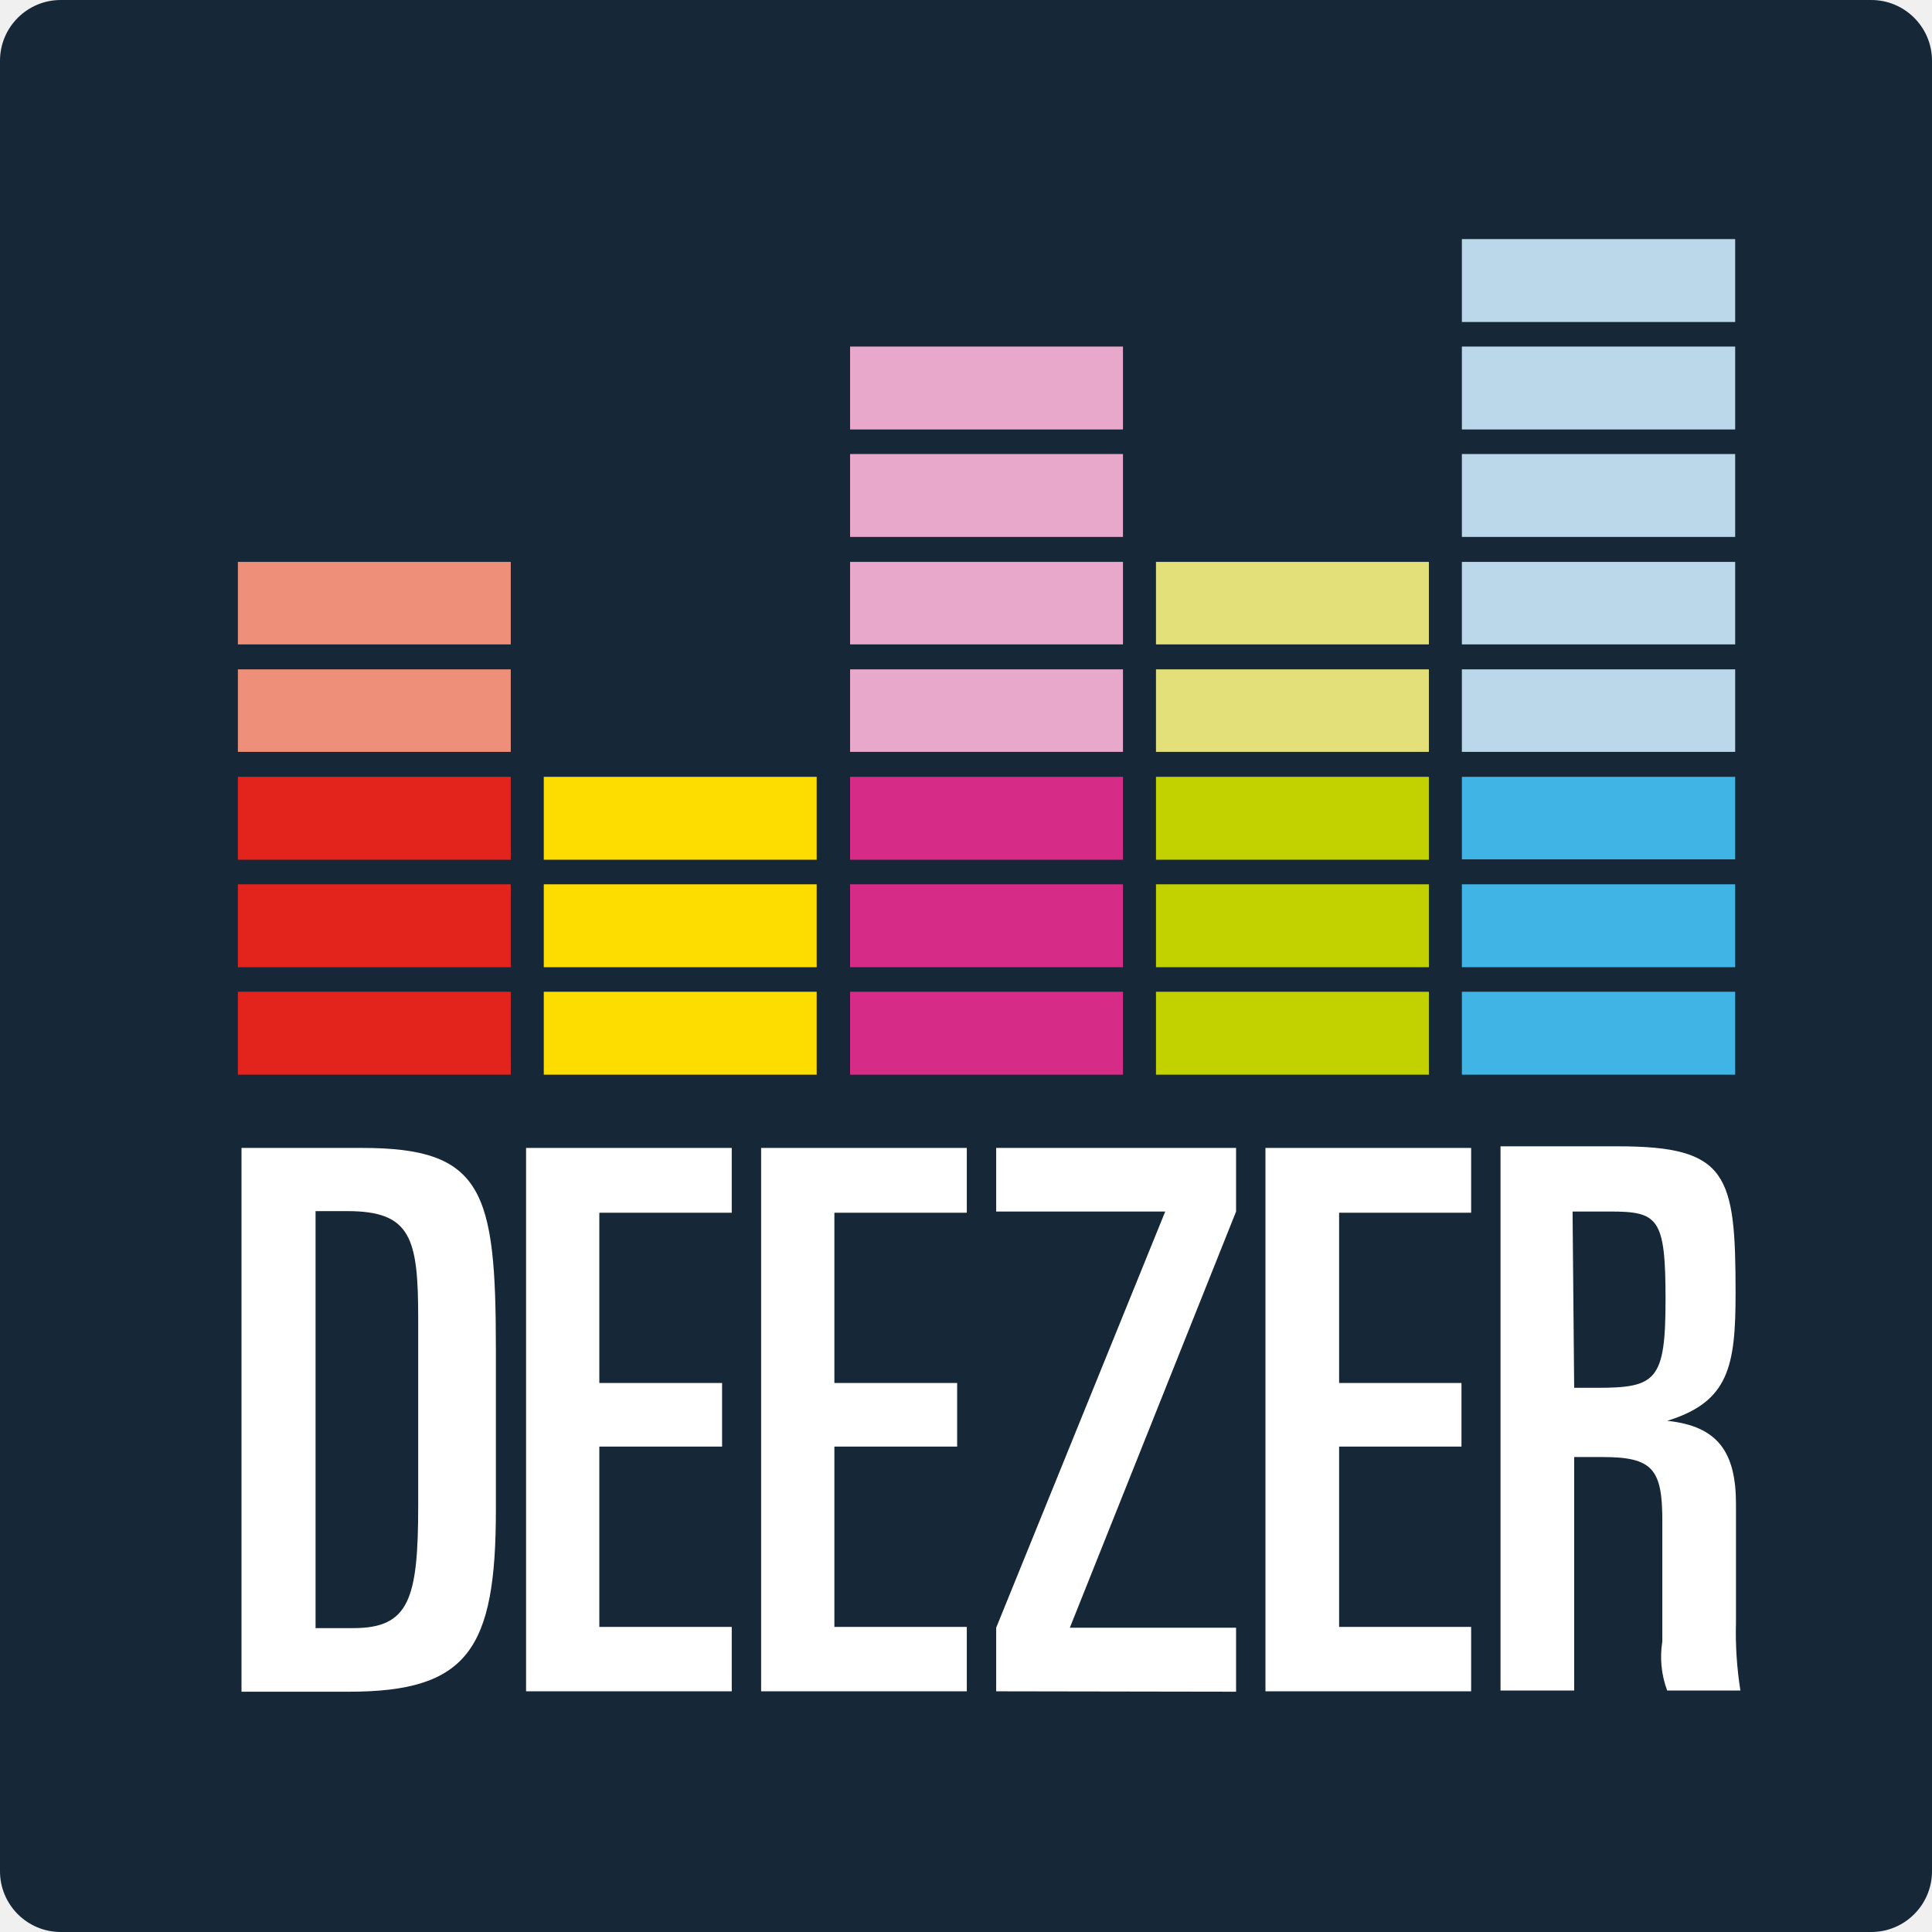
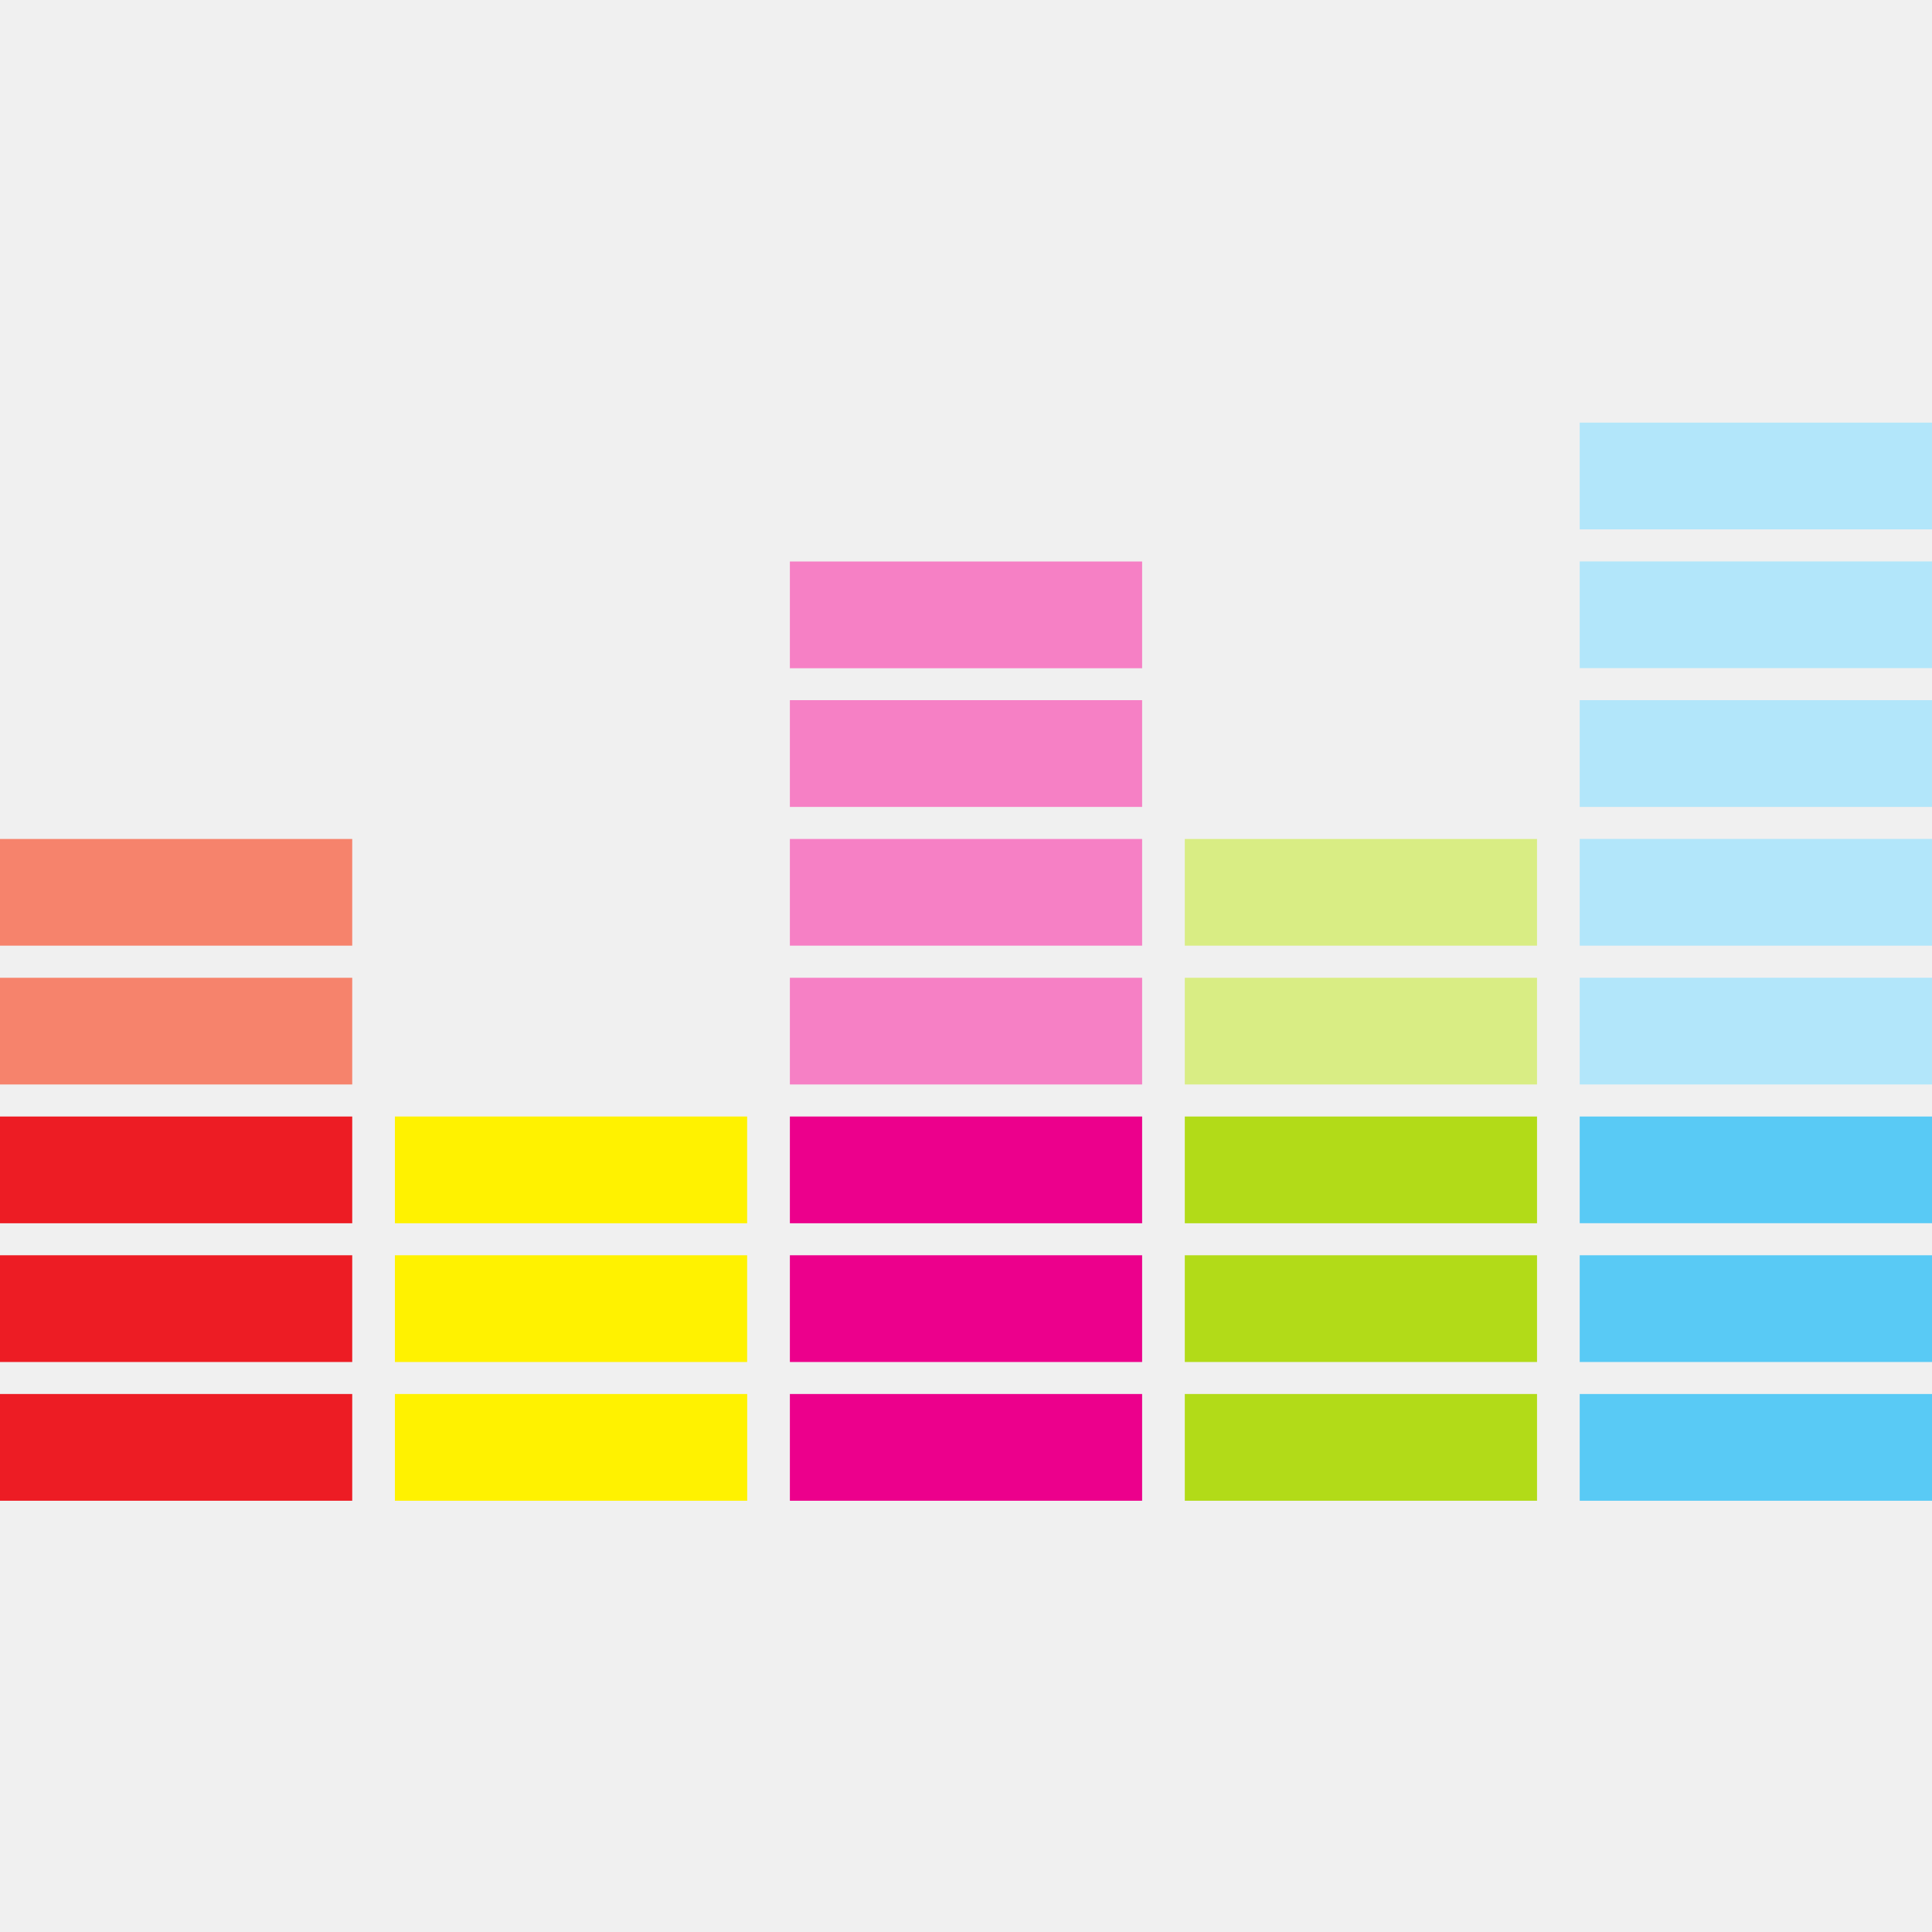
- <svg xmlns="http://www.w3.org/2000/svg" id="Layer_1" data-name="Layer 1" viewBox="0 0 48 48">
-   <defs>
-     <style>.cls-1{fill:#162737;}.cls-2{fill:#e2241d;}.cls-3{fill:#ee8f7a;}.cls-4{fill:#fddc00;}.cls-5{fill:#d62c87;}.cls-6{fill:#e7a8cb;}.cls-7{fill:#c2d100;}.cls-8{fill:#e3e07a;}.cls-9{fill:#40b4e5;}.cls-10{fill:#bad8e9;}.cls-11{fill:#fff;}</style>
-   </defs>
-   <g id="icons_marques_services-en-ligne_deezer" data-name="icons/marques/services-en-ligne/deezer">
-     <rect id="Rectangle" class="cls-1" width="48" height="48" rx="1.51" ry="1.51" />
-     <g id="Group-4">
-       <g id="Group-46">
-         <polygon id="Fill-1" class="cls-2" points="5.91 26.7 12.69 26.7 12.69 24.64 5.91 24.64 5.91 26.7" />
-         <polygon id="Fill-2" class="cls-2" points="5.91 24.03 12.69 24.03 12.69 21.97 5.91 21.97 5.91 24.03" />
-         <polygon id="Fill-3" class="cls-2" points="5.91 21.36 12.69 21.36 12.69 19.3 5.91 19.3 5.91 21.36" />
-         <polygon id="Fill-4" class="cls-3" points="5.91 18.68 12.69 18.68 12.69 16.63 5.91 16.63 5.91 18.68" />
-         <polygon id="Fill-5" class="cls-3" points="5.91 16.01 12.69 16.01 12.69 13.96 5.91 13.96 5.91 16.01" />
-         <polygon id="Fill-6" class="cls-4" points="13.51 26.7 20.29 26.7 20.29 24.64 13.51 24.64 13.51 26.7" />
-         <polygon id="Fill-7" class="cls-4" points="13.51 24.03 20.29 24.03 20.29 21.97 13.51 21.97 13.51 24.03" />
-         <polygon id="Fill-8" class="cls-4" points="13.51 21.36 20.29 21.36 20.29 19.3 13.51 19.3 13.51 21.36" />
-         <polygon id="Fill-9" class="cls-5" points="21.12 26.7 27.9 26.7 27.9 24.64 21.12 24.64 21.12 26.7" />
-         <polygon id="Fill-10" class="cls-5" points="21.12 24.03 27.9 24.03 27.9 21.97 21.12 21.97 21.12 24.03" />
-         <polygon id="Fill-11" class="cls-5" points="21.12 21.36 27.9 21.36 27.9 19.3 21.12 19.3 21.12 21.36" />
-         <polygon id="Fill-12" class="cls-6" points="21.12 18.68 27.9 18.68 27.9 16.63 21.12 16.63 21.12 18.68" />
-         <polygon id="Fill-13" class="cls-6" points="21.12 16.01 27.9 16.01 27.9 13.96 21.12 13.96 21.12 16.01" />
-         <polygon id="Fill-14" class="cls-6" points="21.12 13.34 27.9 13.34 27.9 11.28 21.12 11.28 21.12 13.34" />
-         <polygon id="Fill-15" class="cls-6" points="21.12 10.67 27.9 10.67 27.9 8.61 21.12 8.61 21.12 10.67" />
-         <polygon id="Fill-16" class="cls-7" points="28.72 26.7 35.5 26.7 35.5 24.64 28.72 24.64 28.72 26.7" />
-         <polygon id="Fill-17" class="cls-7" points="28.72 24.03 35.5 24.03 35.5 21.97 28.72 21.97 28.72 24.03" />
-         <polygon id="Fill-18" class="cls-7" points="28.72 21.36 35.5 21.36 35.5 19.3 28.72 19.3 28.72 21.36" />
-         <polygon id="Fill-19" class="cls-8" points="28.72 18.68 35.5 18.68 35.5 16.63 28.72 16.63 28.72 18.68" />
-         <polygon id="Fill-20" class="cls-8" points="28.72 16.01 35.5 16.01 35.5 13.96 28.72 13.96 28.72 16.01" />
-         <polygon id="Fill-21" class="cls-9" points="36.32 26.7 43.11 26.7 43.11 24.64 36.32 24.64 36.32 26.7" />
-         <polygon id="Fill-22" class="cls-9" points="36.32 24.03 43.11 24.03 43.11 21.97 36.32 21.97 36.32 24.03" />
-         <polygon id="Fill-23" class="cls-9" points="36.32 21.35 43.11 21.35 43.11 19.3 36.32 19.3 36.32 21.35" />
-         <polygon id="Fill-24" class="cls-10" points="36.32 18.68 43.11 18.68 43.11 16.63 36.32 16.63 36.32 18.68" />
-         <polygon id="Fill-25" class="cls-10" points="36.32 16.01 43.11 16.01 43.11 13.96 36.32 13.96 36.32 16.01" />
-         <polygon id="Fill-26" class="cls-10" points="36.32 13.34 43.11 13.34 43.11 11.28 36.32 11.28 36.32 13.34" />
-         <polygon id="Fill-27" class="cls-10" points="36.32 10.67 43.11 10.67 43.11 8.61 36.32 8.61 36.32 10.67" />
-         <polygon id="Fill-28" class="cls-10" points="36.32 8 43.11 8 43.11 5.94 36.32 5.94 36.32 8" />
-       </g>
-       <g id="Group-45">
-         <path id="Fill-29" class="cls-11" d="M7.84,40.45h.94c1.39,0,1.61-.73,1.61-3.05V32.77c0-2-.17-2.68-1.76-2.68H7.84ZM6,28.52H9c3,0,3.32,1.06,3.32,5v4c0,3.46-.7,4.51-3.65,4.51H6Z" />
-         <polygon id="Fill-32" class="cls-11" points="13.07 28.52 18.18 28.52 18.18 30.13 14.89 30.13 14.89 34.36 17.94 34.36 17.94 35.94 14.89 35.94 14.89 40.42 18.18 40.42 18.18 42.02 13.07 42.02 13.07 28.52" />
-         <polygon id="Fill-35" class="cls-11" points="18.91 28.52 24.02 28.52 24.02 30.13 20.73 30.13 20.73 34.36 23.78 34.36 23.78 35.94 20.73 35.94 20.73 40.42 24.02 40.42 24.02 42.02 18.91 42.02 18.91 28.52" />
-         <polygon id="Fill-38" class="cls-11" points="31.44 28.52 36.55 28.52 36.55 30.13 33.27 30.13 33.27 34.36 36.31 34.36 36.31 35.94 33.27 35.94 33.27 40.42 36.55 40.42 36.55 42.02 31.44 42.02 31.44 28.52" />
-         <polygon id="Fill-41" class="cls-11" points="24.75 40.44 28.95 30.1 24.75 30.1 24.75 28.52 30.71 28.52 30.71 30.1 26.58 40.44 30.71 40.44 30.71 42.03 24.75 42.02 24.75 40.44" />
-         <path id="Fill-43" class="cls-11" d="M39.11,34.48h.56c1.48,0,1.71-.18,1.71-2.2S41.2,30.1,40,30.1h-.93Zm-1.83-6H40.2c2.73,0,2.92.7,2.92,3.65,0,1.82-.17,2.7-1.7,3.17,1.27.13,1.71.79,1.71,2.07v2.93A9.15,9.15,0,0,0,43.24,42H41.42a2.4,2.4,0,0,1-.12-1.22v-3c0-1.28-.24-1.58-1.48-1.58h-.71V42H37.28Z" />
-       </g>
-     </g>
+ <svg xmlns="http://www.w3.org/2000/svg" viewBox="0 0 32 32">
+   <g fill="none" fill-rule="evenodd" transform="translate(0 7)">
+     <polygon fill="#ED1C24" points="0 17.857 5.834 17.857 5.834 16.089 0 16.089" />
+     <polygon fill="#ED1C24" points="0 15.559 5.834 15.559 5.834 13.791 0 13.791" />
+     <polygon fill="#ED1C24" points="0 13.261 5.834 13.261 5.834 11.493 0 11.493" />
+     <polygon fill="#F6836C" points="0 10.962 5.834 10.962 5.834 9.195 0 9.195" />
+     <polygon fill="#F6836C" points="0 8.663 5.834 8.663 5.834 6.896 0 6.896" />
+     <polygon fill="#FFF200" points="6.541 17.857 12.376 17.857 12.376 16.089 6.541 16.089" />
+     <polygon fill="#FFF200" points="6.541 15.559 12.375 15.559 12.375 13.791 6.541 13.791" />
+     <polygon fill="#FFF200" points="6.541 13.261 12.375 13.261 12.375 11.493 6.541 11.493" />
+     <polygon fill="#EC008C" points="13.083 17.857 18.917 17.857 18.917 16.089 13.083 16.089" />
+     <polygon fill="#EC008C" points="13.083 15.559 18.917 15.559 18.917 13.791 13.083 13.791" />
+     <polygon fill="#EC008C" points="13.083 13.261 18.917 13.261 18.917 11.493 13.083 11.493" />
+     <polygon fill="#F680C5" points="13.083 10.962 18.917 10.962 18.917 9.195 13.083 9.195" />
+     <polygon fill="#F680C5" points="13.083 8.663 18.917 8.663 18.917 6.896 13.083 6.896" />
+     <polygon fill="#F680C5" points="13.083 6.365 18.917 6.365 18.917 4.597 13.083 4.597" />
+     <polygon fill="#F680C5" points="13.083 4.068 18.917 4.068 18.917 2.3 13.083 2.3" />
+     <polygon fill="#B2DB18" points="19.624 17.857 25.458 17.857 25.458 16.089 19.624 16.089" />
+     <polygon fill="#B2DB18" points="19.624 15.559 25.458 15.559 25.458 13.791 19.624 13.791" />
+     <polygon fill="#B2DB18" points="19.624 13.261 25.458 13.261 25.458 11.493 19.624 11.493" />
+     <polygon fill="#D9ED84" points="19.624 10.962 25.458 10.962 25.458 9.195 19.624 9.195" />
+     <polygon fill="#D9ED84" points="19.624 8.663 25.458 8.663 25.458 6.896 19.624 6.896" />
+     <polygon fill="#59CAF5" points="26.165 17.857 32 17.857 32 16.089 26.165 16.089" />
+     <polygon fill="#59CAF5" points="26.165 15.559 32 15.559 32 13.791 26.165 13.791" />
+     <polygon fill="#59CAF5" points="26.165 13.26 32 13.26 32 11.493 26.165 11.493" />
+     <polygon fill="#B2E6FA" points="26.165 10.962 32 10.962 32 9.194 26.165 9.194" />
+     <polygon fill="#B2E6FA" points="26.165 8.663 32 8.663 32 6.895 26.165 6.895" />
+     <polygon fill="#B2E6FA" points="26.165 6.365 32 6.365 32 4.597 26.165 4.597" />
+     <polygon fill="#B2E6FA" points="26.165 4.066 32 4.066 32 2.299 26.165 2.299" />
+     <polygon fill="#B2E6FA" points="26.165 1.768 32 1.768 32 0 26.165 0" />
  </g>
</svg>
